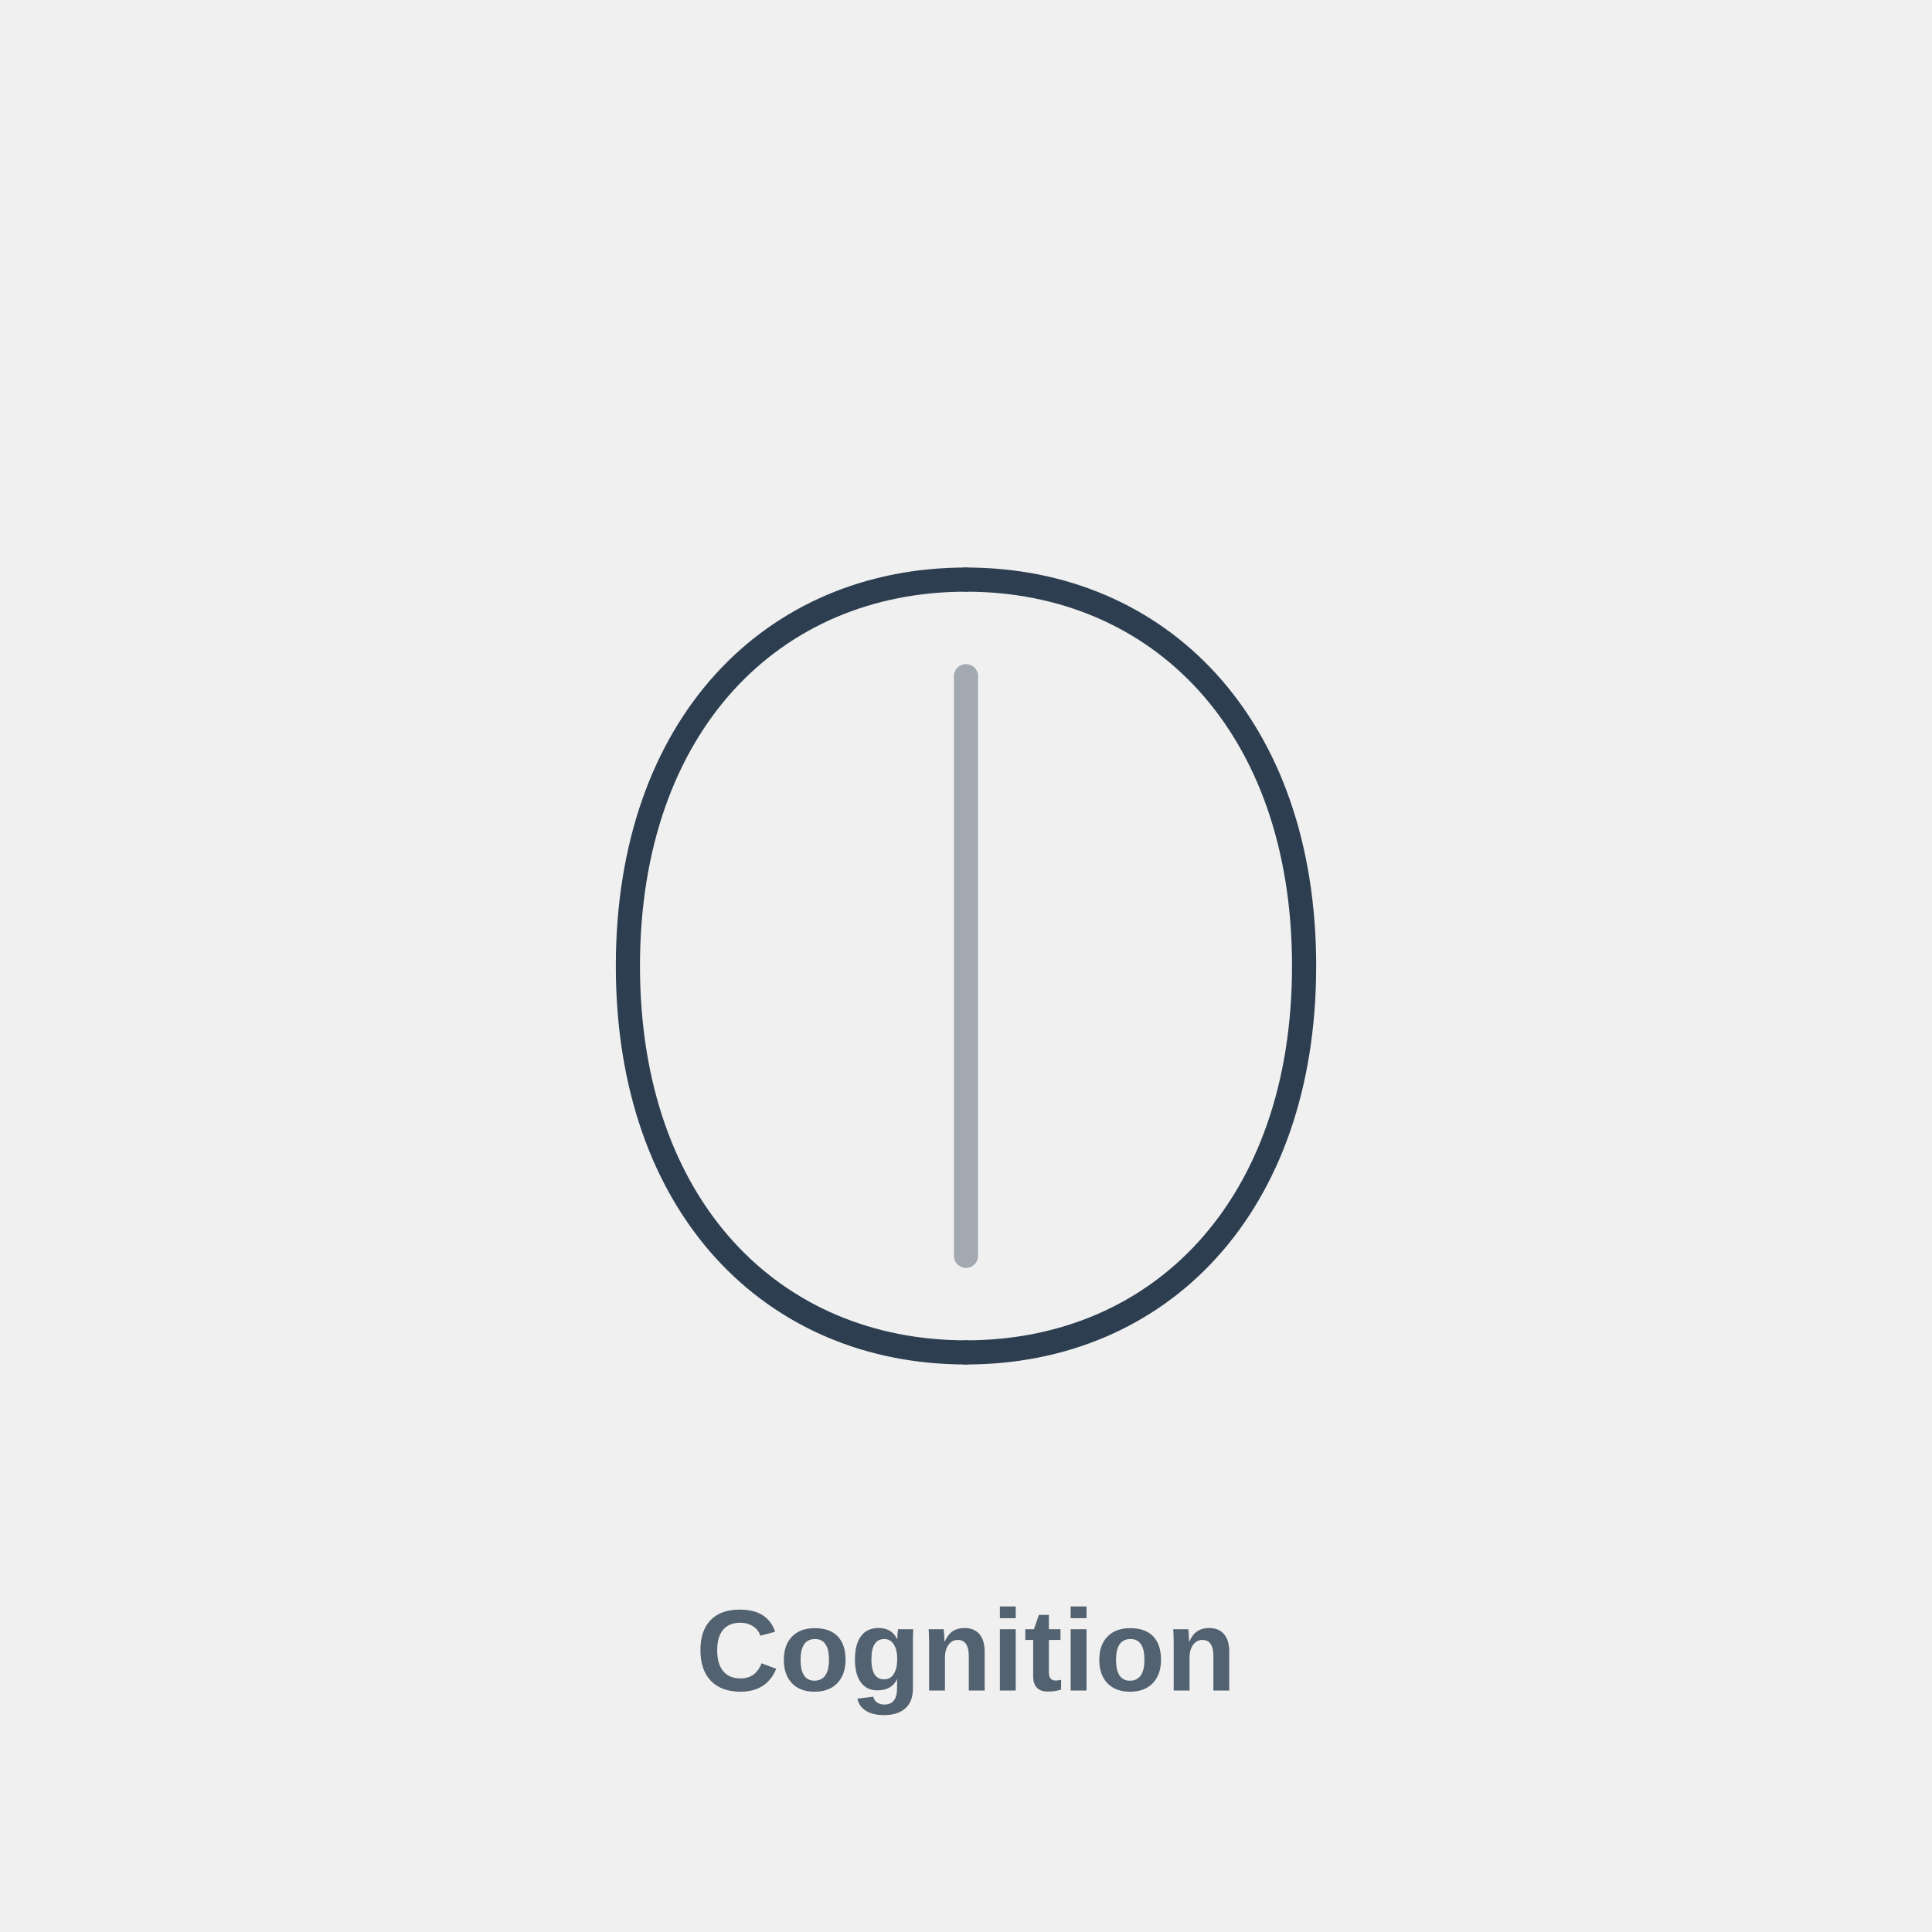
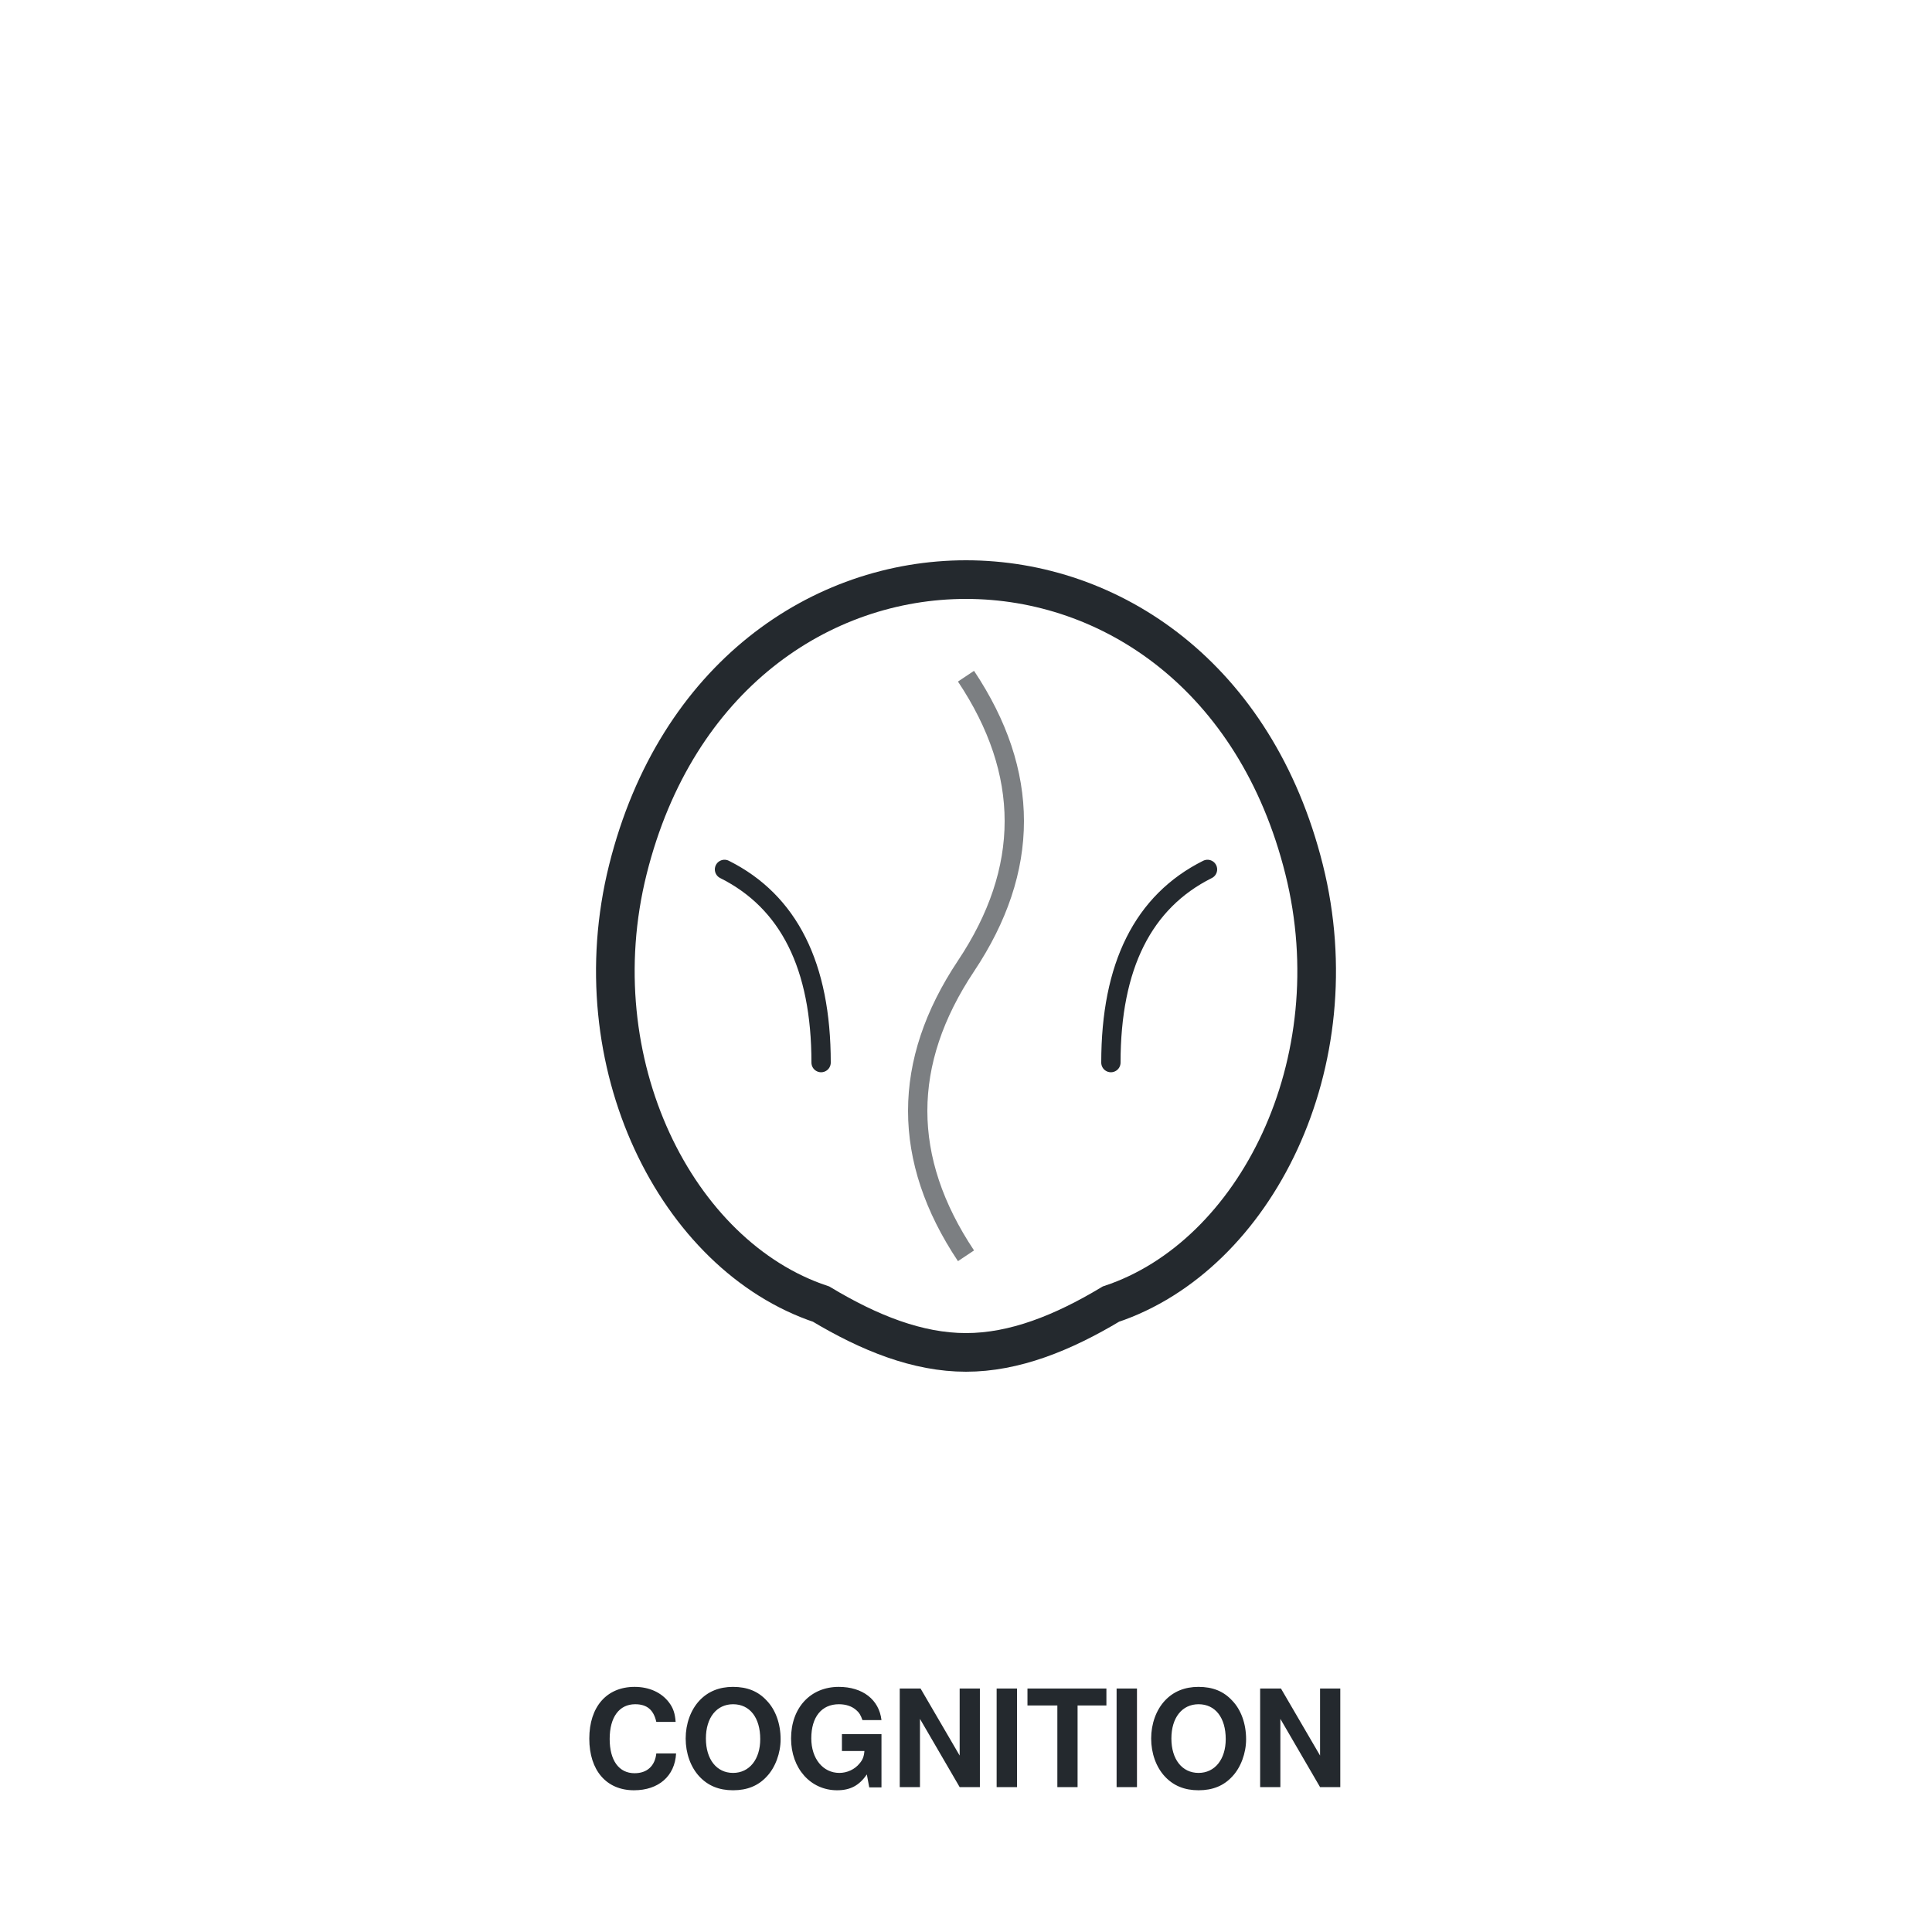
<svg xmlns="http://www.w3.org/2000/svg" id="logo-01" width="200" height="200" viewBox="0 0 200 200">
-   <g fill="none" stroke="#2C3E50" stroke-width="2.5" stroke-linecap="round">
-     <path d="M100,60 C80,60 65,75 65,100 C65,125 80,140 100,140" />
-     <path d="M100,60 C120,60 135,75 135,100 C135,125 120,140 100,140" />
-     <path d="M100,70 V130" opacity="0.4" />
-   </g>
-   <text x="100" y="175" font-family="Arial, sans-serif" font-size="12" text-anchor="middle" font-weight="600" fill="#2C3E50" opacity="0.8">Cognition</text>
+   <rect width="200" height="200" fill="white" />
+   <path d="M100,60 C85,60 70,70 65,90 C60,110 70,130 85,135 C90,138 95,140 100,140 C105,140 110,138 115,135 C130,130 140,110 135,90 C130,70 115,60 100,60 Z" fill="none" stroke="#24292E" stroke-width="4" />
+   <path d="M100,70 Q110,85 100,100 Q90,115 100,130" fill="none" stroke="#24292E" stroke-width="2" opacity="0.6" />
+   <path d="M75,90 Q85,95 85,110 M125,90 Q115,95 115,110" fill="none" stroke="#24292E" stroke-width="2" stroke-linecap="round" />
+   <text x="100" y="185" font-family="Helvetica, Arial, sans-serif" font-size="14" text-anchor="middle" font-weight="bold" fill="#24292E">COGNITION</text>
</svg>
